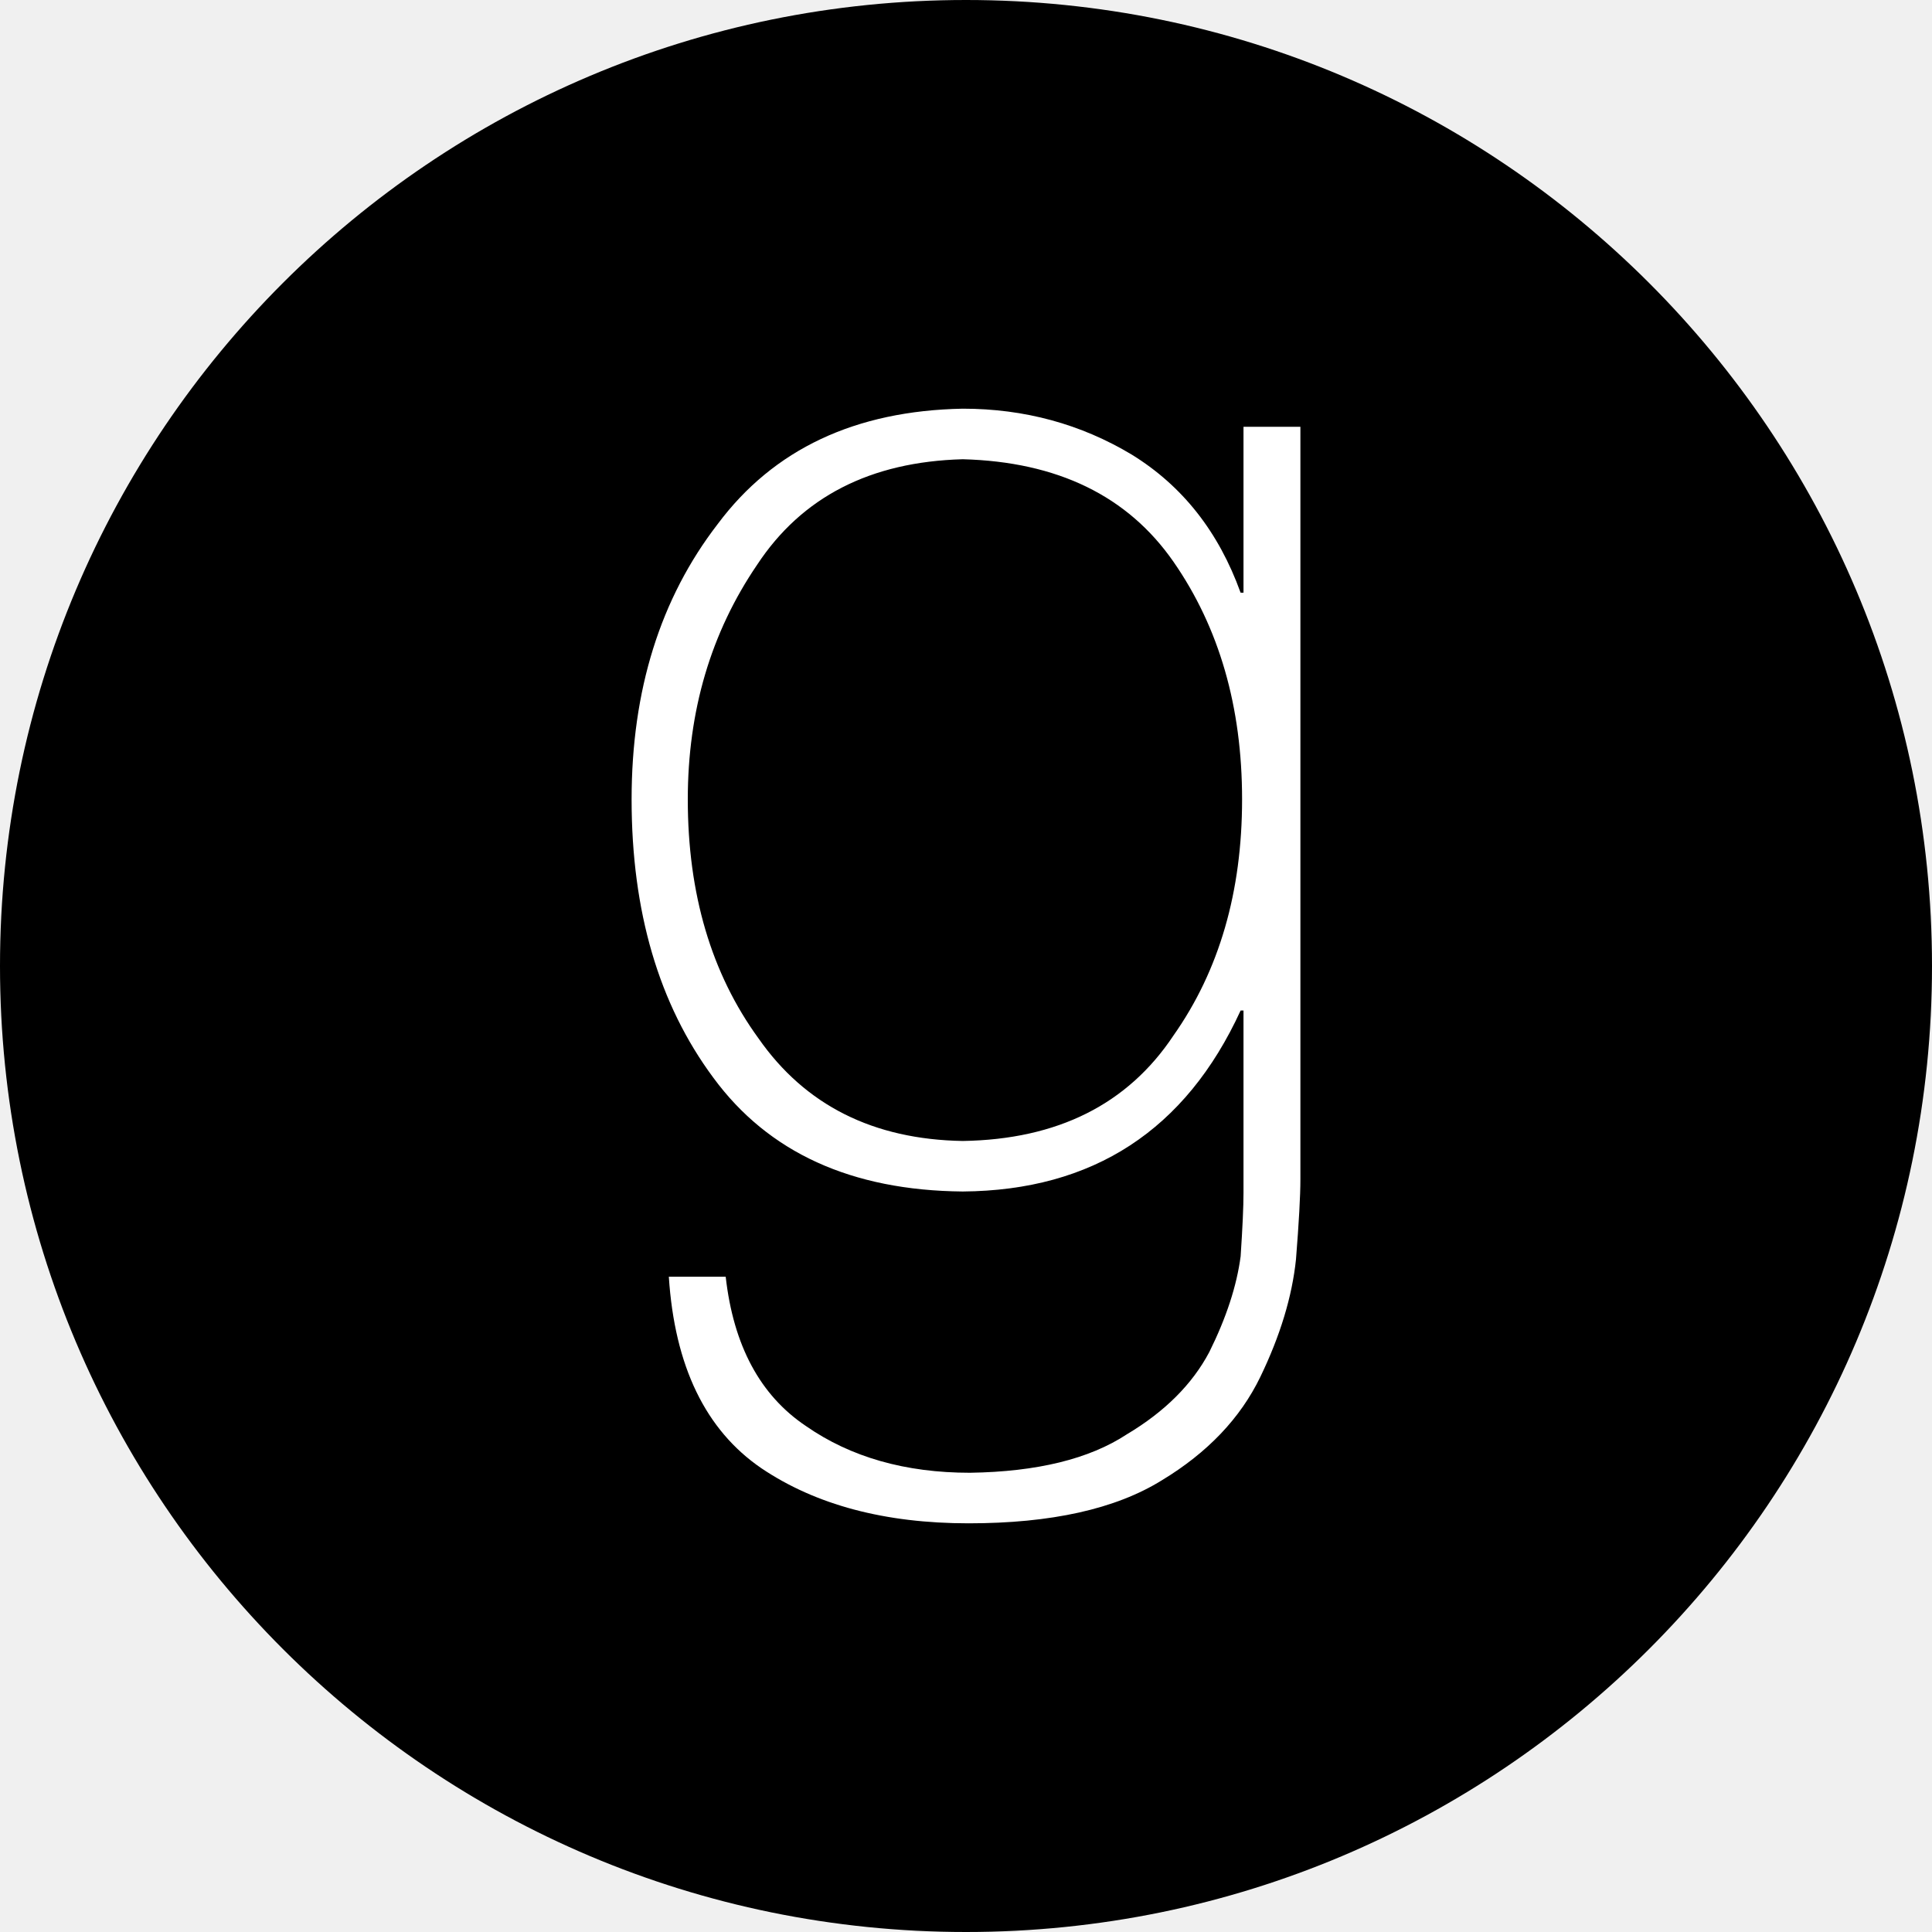
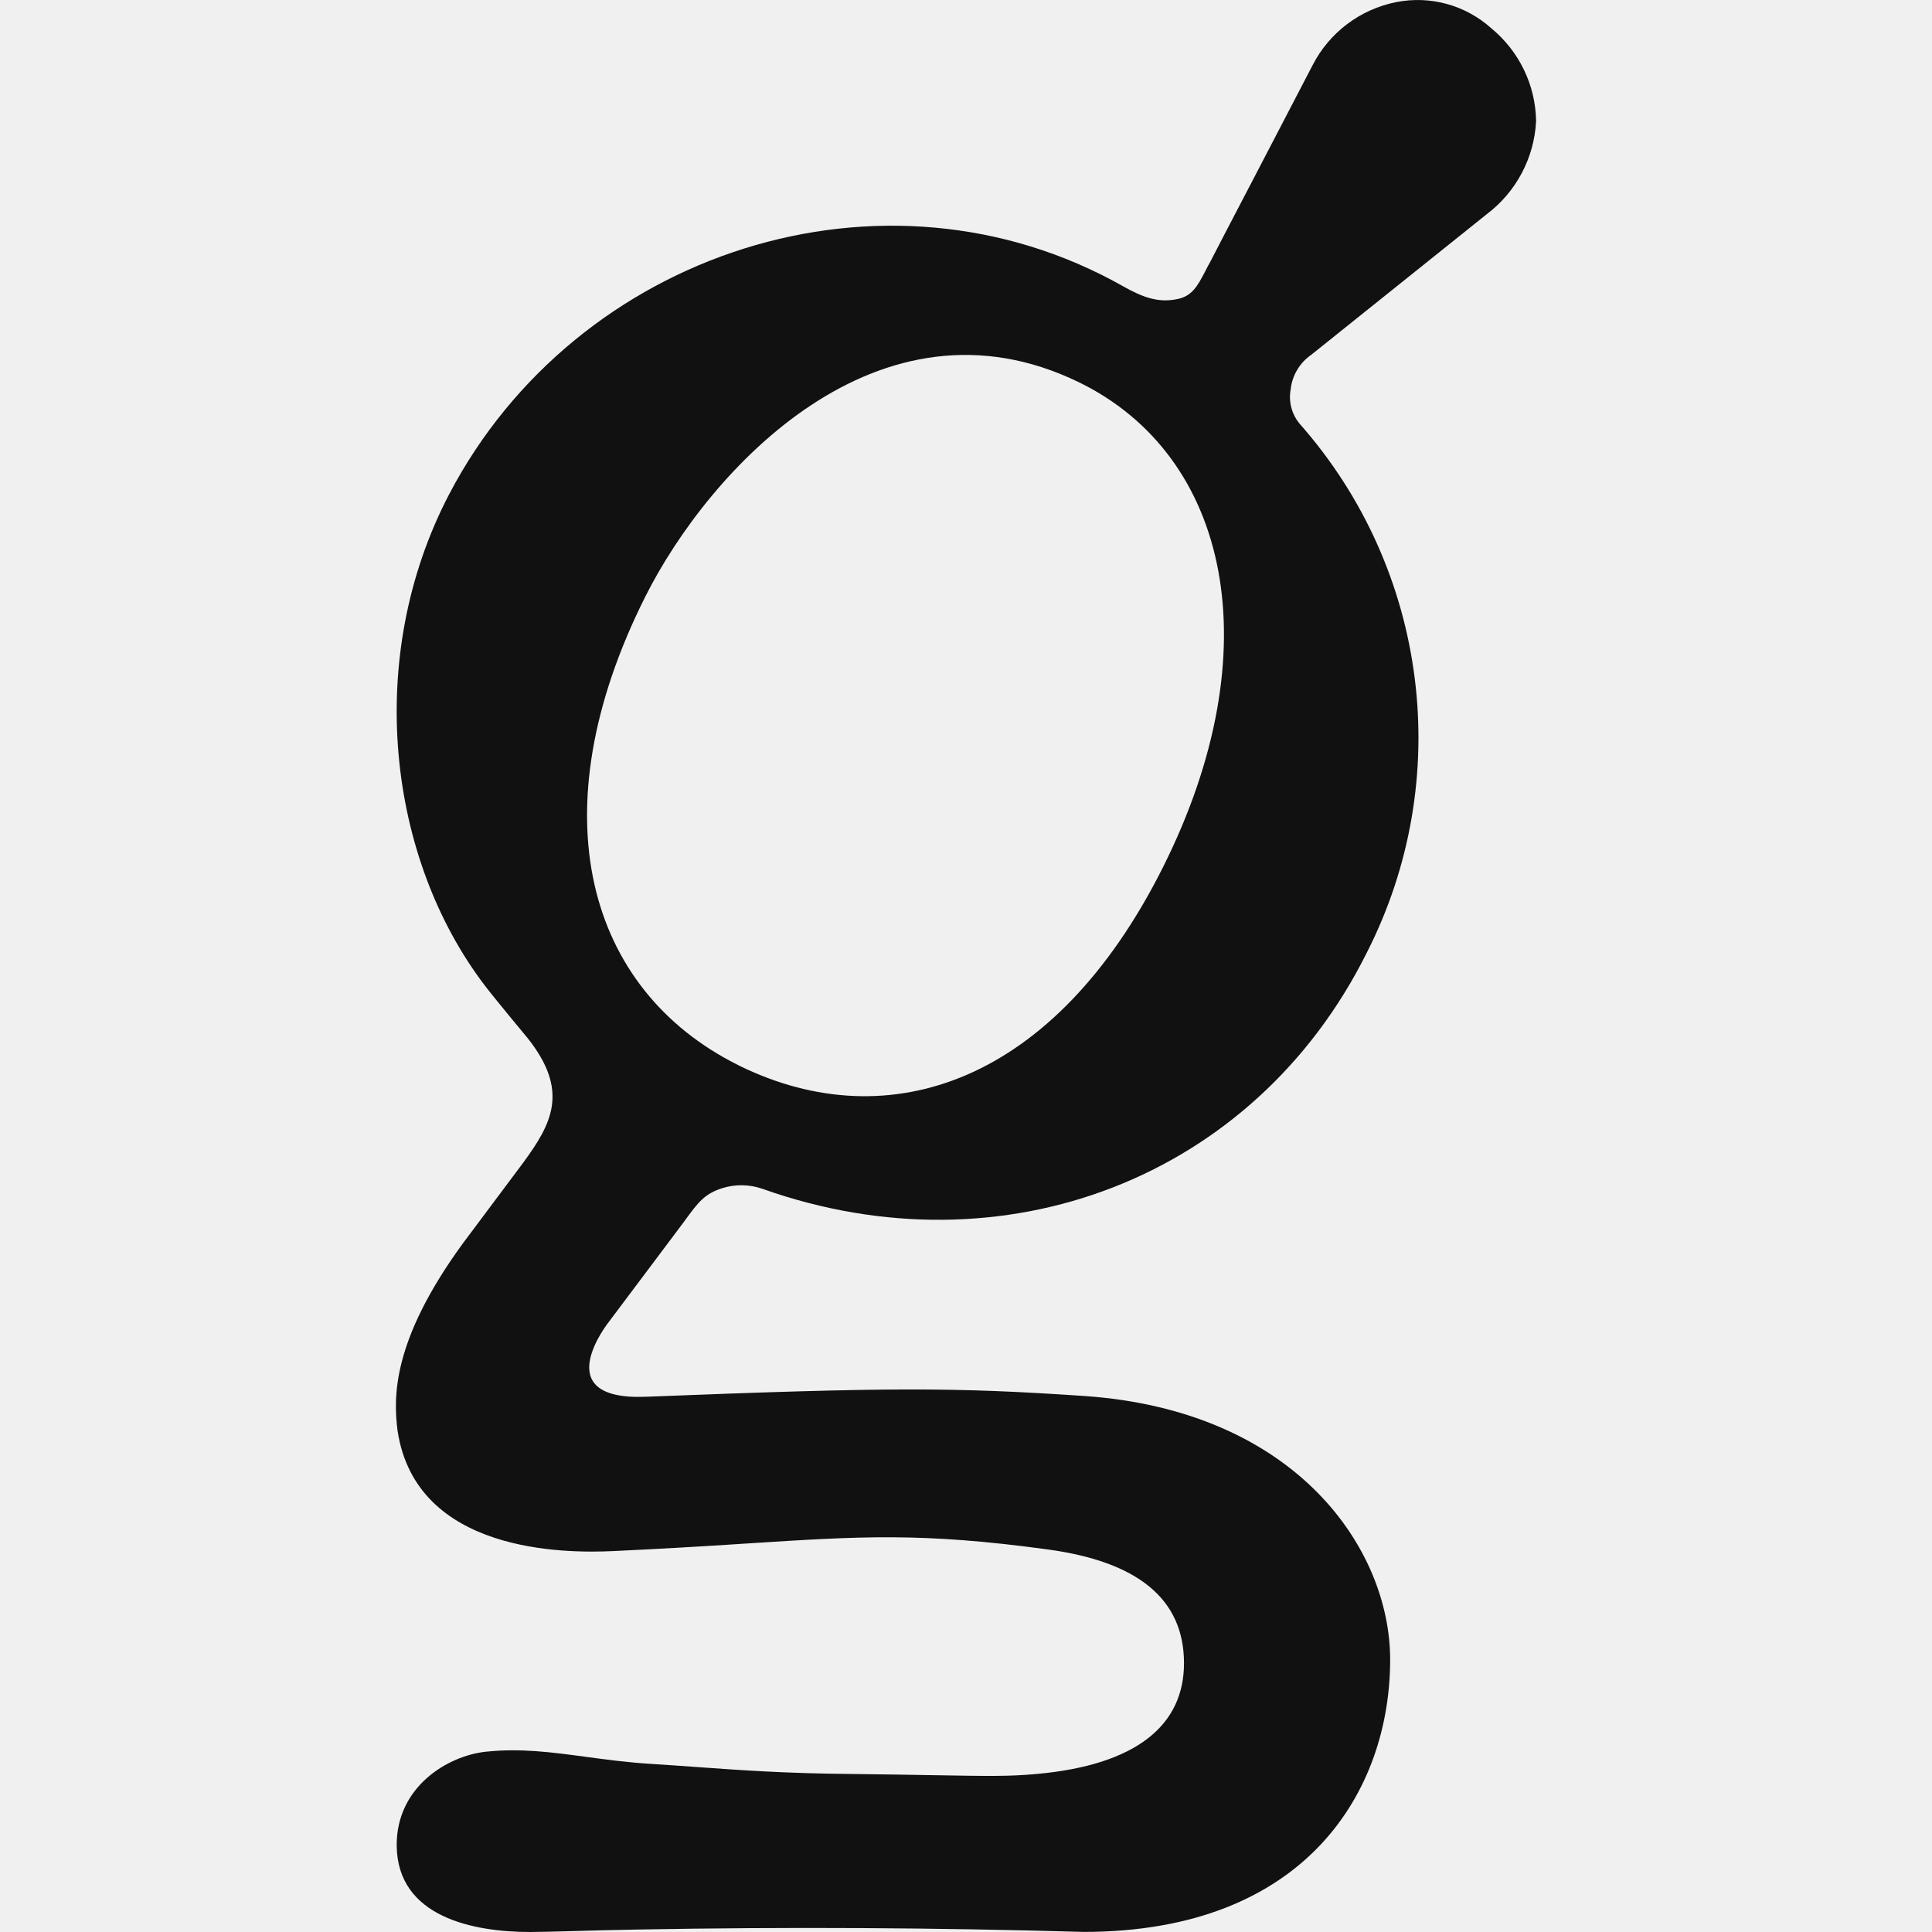
- <svg xmlns="http://www.w3.org/2000/svg" height="60px" version="1.1" fill="white" viewBox="0 0 60 60" width="60px">
-   <defs />
-   <g fill="none" fill-rule="evenodd" id="white" stroke="none" stroke-width="1">
-     <g id="goodreads">
-       <path d="M30,60 C46.569,60 60,46.569 60,30 C60,13.431 46.569,0 30,0 C13.431,0 0,13.431 0,30 C0,46.569 13.431,60 30,60 Z" fill="#000000" id="goodread" />
-       <path d="M29.899,37.003 C33.945,36.972 36.822,35.098 38.529,31.382 L38.618,31.382 L38.618,37.049 C38.618,37.472 38.588,38.127 38.529,39.017 C38.407,39.938 38.082,40.929 37.555,41.991 C37.026,42.99 36.172,43.842 34.995,44.544 C33.832,45.309 32.209,45.707 30.125,45.738 C28.116,45.738 26.418,45.254 25.028,44.286 C23.608,43.334 22.778,41.788 22.537,39.649 L20.771,39.649 C20.952,42.428 21.91,44.411 23.646,45.598 C25.337,46.737 27.482,47.308 30.079,47.308 C32.646,47.308 34.647,46.863 36.082,45.972 C37.501,45.114 38.519,44.044 39.139,42.764 C39.758,41.484 40.128,40.265 40.248,39.11 C40.34,37.955 40.385,37.128 40.385,36.628 L40.385,13.255 L38.618,13.255 L38.618,18.407 L38.528,18.407 C37.848,16.518 36.723,15.09 35.152,14.121 C33.567,13.169 31.815,12.692 29.898,12.692 C26.56,12.755 24.023,13.949 22.288,16.276 C20.506,18.586 19.615,21.436 19.615,24.824 C19.615,28.306 20.46,31.186 22.151,33.466 C23.859,35.793 26.441,36.972 29.899,37.003 L29.899,37.003 Z M23.512,17.541 C24.9,15.433 27.029,14.34 29.899,14.262 C32.843,14.341 35.024,15.402 36.445,17.448 C37.864,19.493 38.574,21.952 38.574,24.825 C38.574,27.698 37.864,30.141 36.445,32.156 C35.024,34.295 32.843,35.387 29.899,35.434 C27.121,35.387 25.006,34.326 23.557,32.249 C22.091,30.235 21.36,27.76 21.36,24.825 C21.36,22.077 22.077,19.649 23.512,17.541 L23.512,17.541 Z" fill="#FFFFFF" />
-     </g>
-   </g>
+ <svg xmlns="http://www.w3.org/2000/svg" viewBox="0 0 24 24" fill="#111111">
+   <path d="M17.346.026c.422-.083.859.037 1.179.325.346.284.55.705.557 1.153-.023.457-.247.88-.612 1.156l-2.182 1.748a.601.601 0 0 0-.255.43.52.52 0 0 0 .11.424 5.886 5.886 0 0 1 .832 6.58c-1.394 2.79-4.503 3.99-7.501 2.927a.792.792 0 0 0-.499-.01c-.224.07-.303.18-.453.383l-.014.02-.941 1.254s-.792.985.457.935c3.027-.119 3.817-.119 5.439-.01 2.641.18 3.806 1.903 3.806 3.275 0 1.623-1.036 3.383-3.809 3.383a117.46 117.46 0 0 0-5.517-.03c-.31.005-.597.013-.835.02-.228.006-.41.011-.52.011-.712 0-1.648-.186-1.66-1.068-.008-.729.624-1.12 1.11-1.172.43-.045.815.007 1.24.064.252.034.518.07.815.088.185.011.366.025.552.038.53.038 1.102.08 1.926.087.427.005.759.01 1.025.015.695.012.941.016 1.28-.015 1.248-.112 1.832-.61 1.832-1.376 0-.805-.584-1.264-1.698-1.414-1.564-.213-2.33-.163-3.72-.074a87.66 87.66 0 0 1-1.669.095c-.608.029-2.449.026-2.682-1.492-.053-.416-.073-1.116.807-2.325l.75-1.003c.36-.49.582-.898.053-1.559 0 0-.39-.468-.52-.638-1.215-1.587-1.512-4.08-.448-6.114 1.577-3.011 5.4-4.26 8.37-2.581.253.143.438.203.655.163.201-.032.27-.167.363-.344.02-.04.042-.082.067-.126.004-.01.241-.465.535-1.028l.734-1.41a1.493 1.493 0 0 1 1.041-.785ZM9.193 13.243c1.854.903 3.912.208 5.254-2.47 1.352-2.699.827-5.11-1.041-6.023C10.918 3.537 8.81 5.831 8.017 7.41c-1.355 2.698-.717 4.886 1.147 5.818Z" />
</svg>
